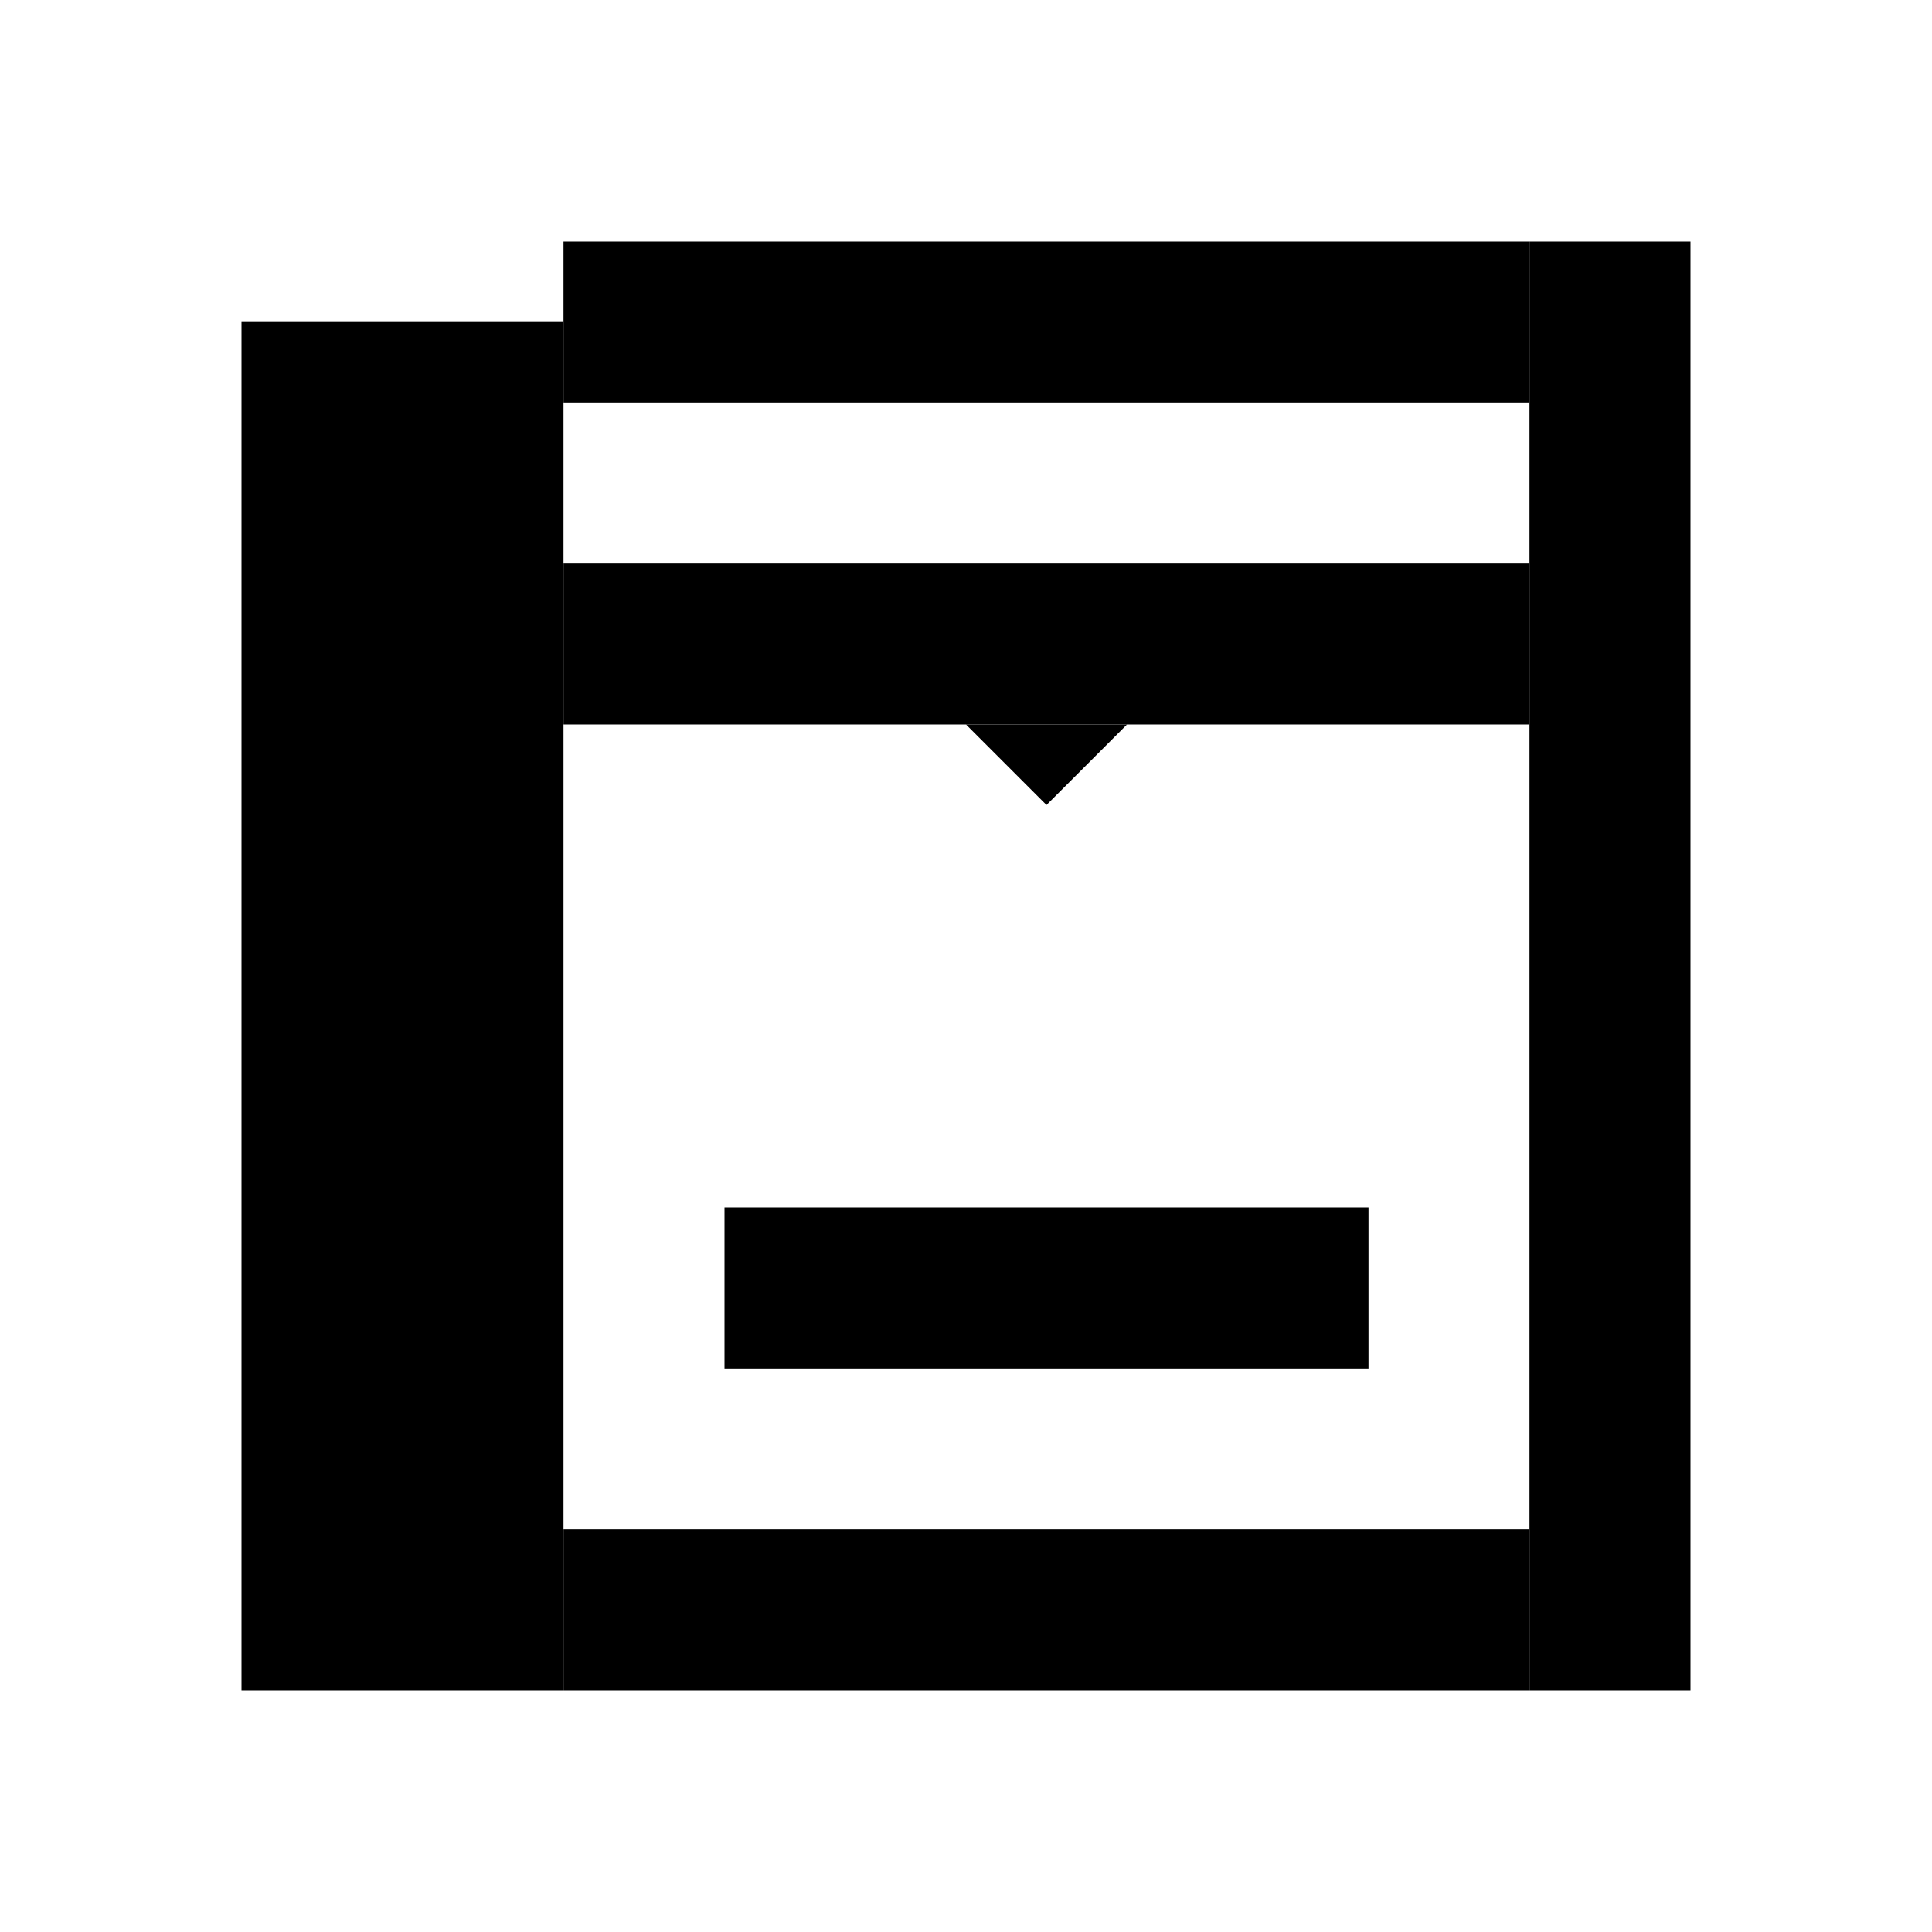
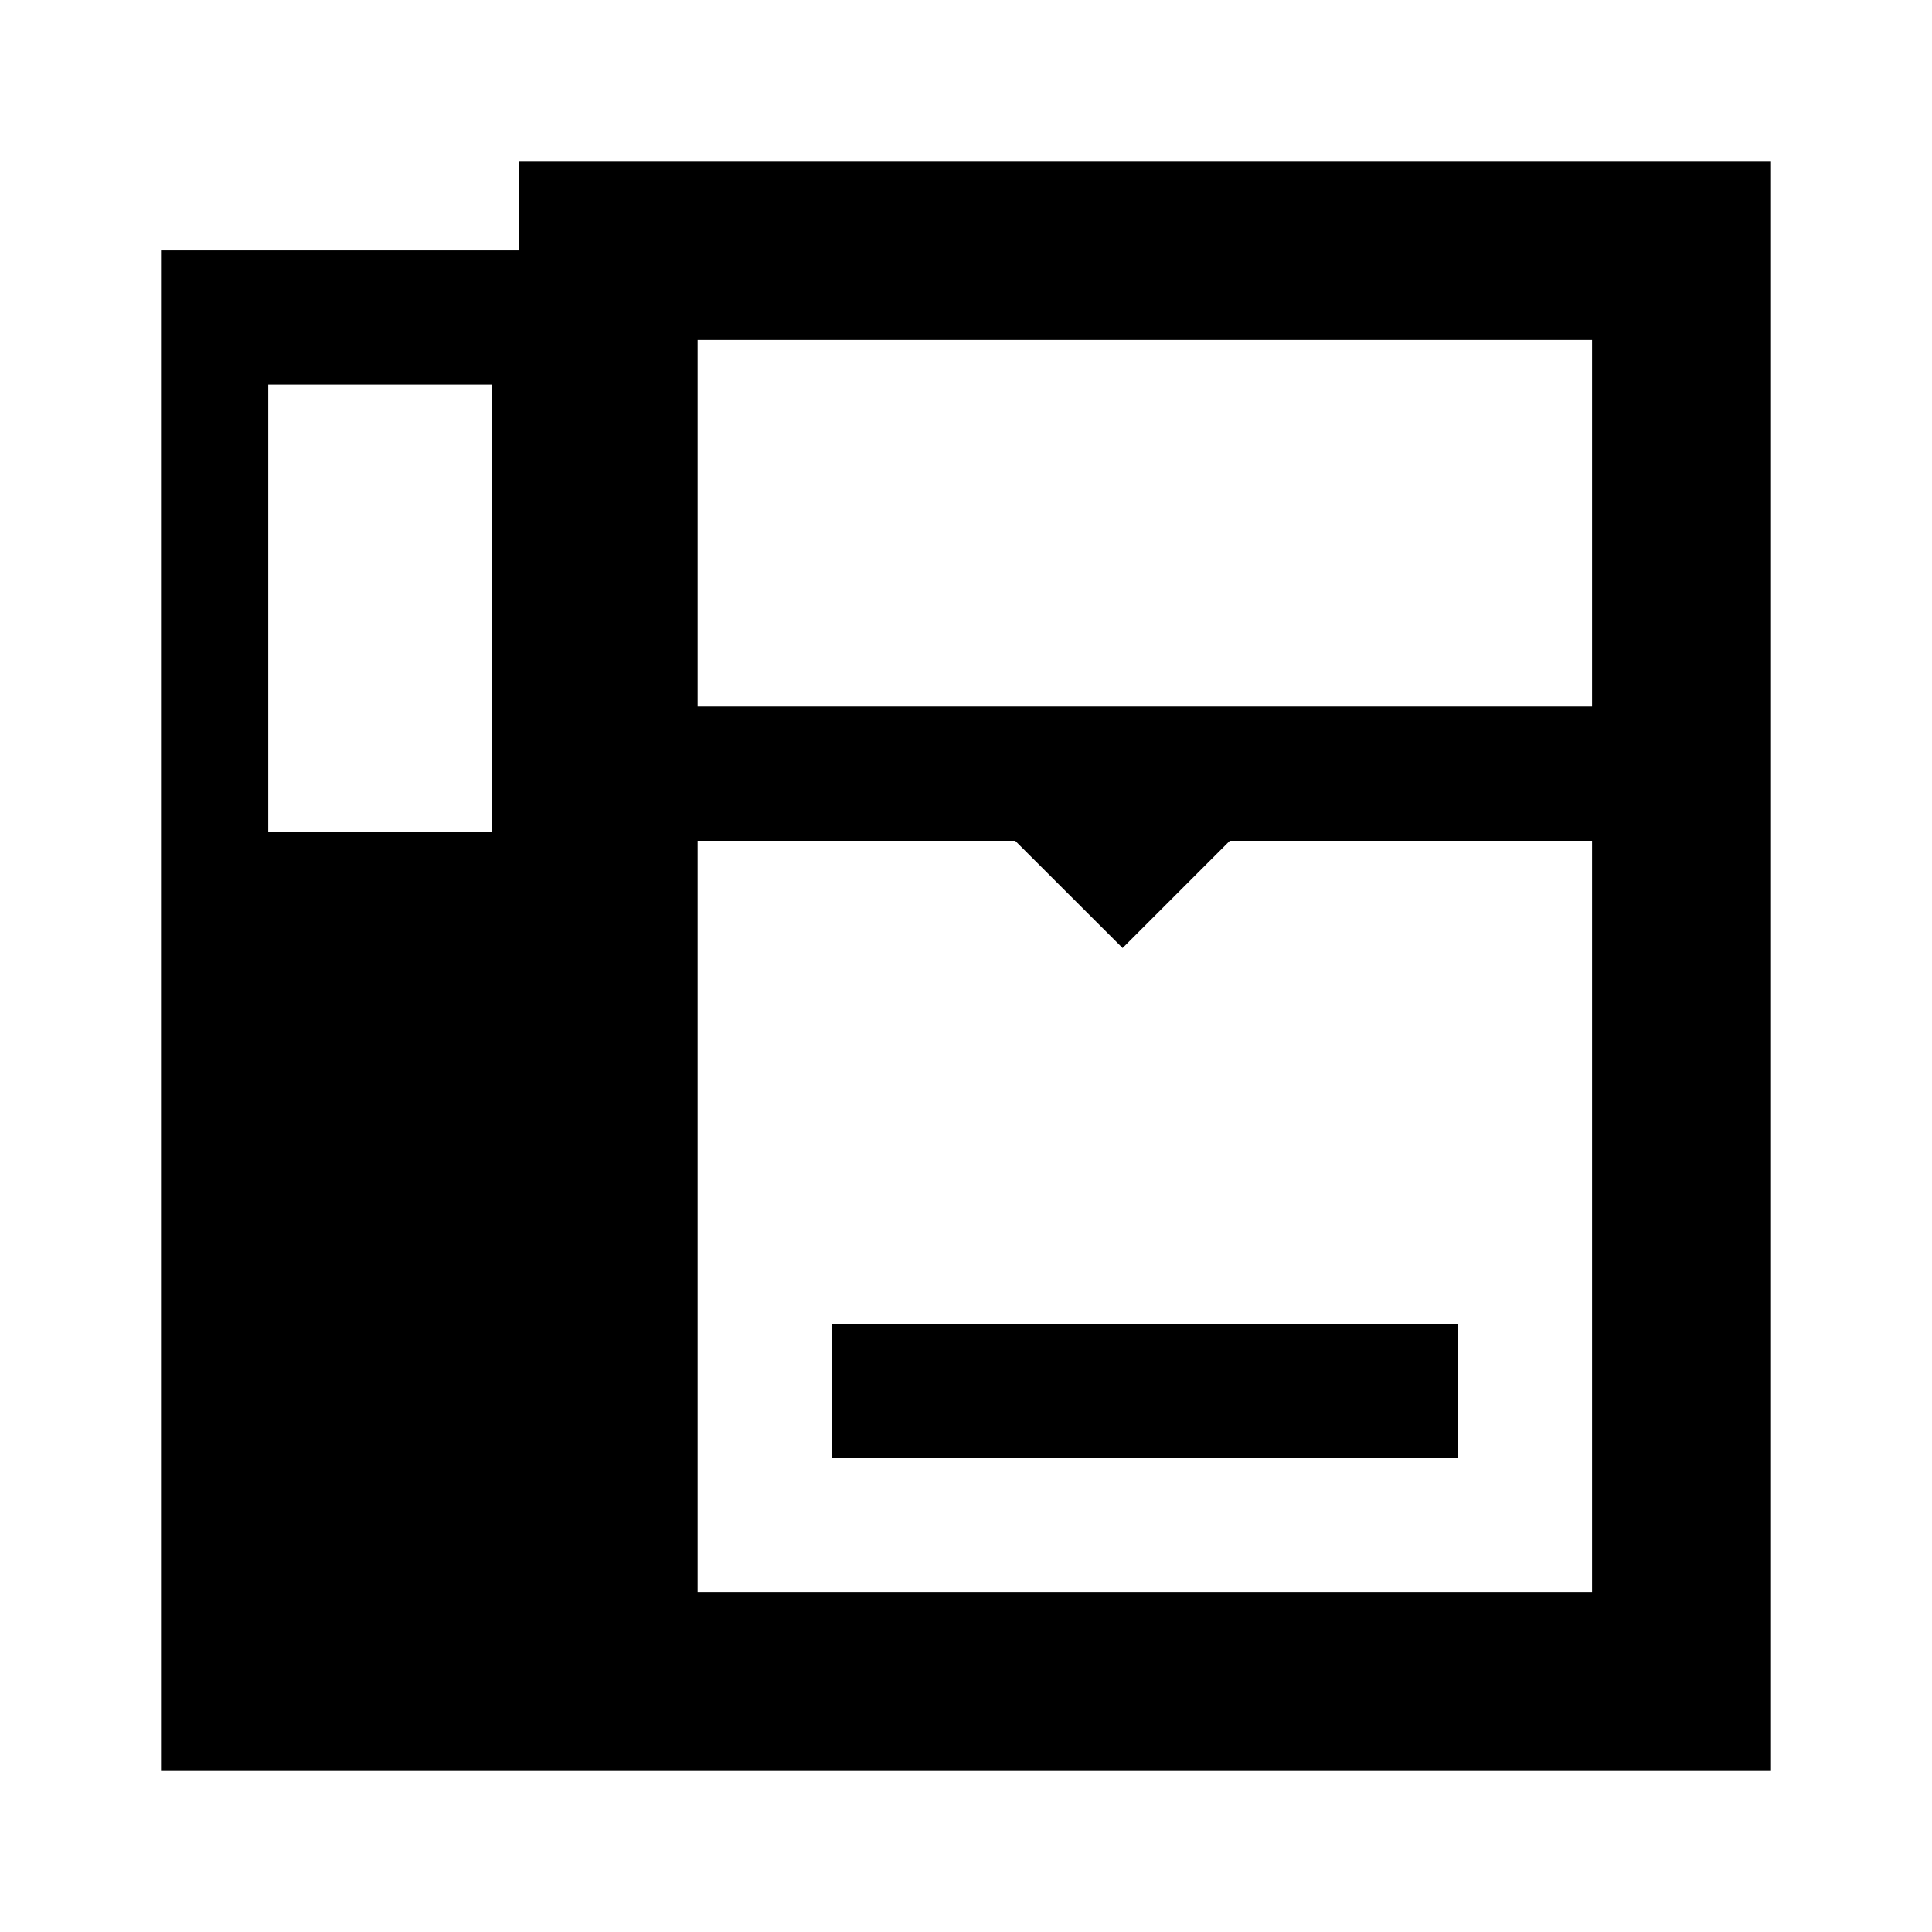
<svg xmlns="http://www.w3.org/2000/svg" version="1.1" viewBox="0 0 24 24" id="svg4">
  <defs id="defs8" />
-   <path d="m 21,21 h -4.4 l -2,-2 H 9.4 l -2,2 H 3 V 3 H 21 Z M 17.4,19 H 19 V 5 H 5 v 14 h 1.6 l 2,-2 h 6.8 z M 16,13 H 8 v 2 h 8 z" id="path2" style="display:none;opacity:0.541;fill:#000000" />
-   <g id="g138" style="display:none;opacity:1">
-     <path id="rect12" d="M 3,4 V 21 H 4.998 7 V 4 H 4.998 Z M 4,4.944 H 6 V 8.722 H 4 Z" style="opacity:1;fill:#000000;fill-opacity:1;stroke:none;stroke-width:0.974;stroke-opacity:1" />
-     <g id="g123">
-       <g id="g115">
-         <rect y="3" x="8" height="1" width="12" id="rect54" style="opacity:1;fill:#000000;fill-opacity:1;stroke:none;stroke-width:0.655;stroke-opacity:1" />
-         <rect y="20" x="8" height="1" width="12" id="rect54-7" style="opacity:1;fill:#000000;fill-opacity:1;stroke:none;stroke-width:0.655;stroke-opacity:1" />
-         <rect y="3" x="20" height="18" width="1" id="rect54-1" style="opacity:1;fill:#000000;fill-opacity:1;stroke:none;stroke-width:0.802;stroke-opacity:1" />
-         <rect style="opacity:1;fill:#000000;fill-opacity:1;stroke:none;stroke-width:0.802;stroke-opacity:1" id="rect77" width="1" height="18" x="7" y="3" />
-       </g>
-       <rect y="18" x="9" height="1" width="10" id="rect79" style="opacity:1;fill:#000000;fill-opacity:1;stroke:none;stroke-width:0.598;stroke-opacity:1" />
+   <g id="g160" style="display:none" transform="matrix(1.111111,0,0,1.111111,-1.333333,-1.333333)">
+     <path style="opacity:1;fill:#000000;fill-opacity:1;stroke:none;stroke-width:1.531;stroke-opacity:1" d="M 3,4 V 21 H 7 V 4 Z m 1.199,1.5 h 2.5 v 5 h -2.5 z" id="rect140" />
+     <rect y="16" x="10.5" height="1.5" width="7" id="rect148" style="display:inline;opacity:1;fill:#000000;fill-opacity:1;stroke:none;stroke-width:0.81;stroke-opacity:1" />
+     <g id="g153" style="display:inline">
+       <rect y="3" x="9" height="2" width="10" id="rect142" style="opacity:1;fill:#000000;fill-opacity:1;stroke:none;stroke-width:1.024;stroke-opacity:1" />
+       <rect style="opacity:1;fill:#000000;fill-opacity:1;stroke:none;stroke-width:1.024;stroke-opacity:1" id="rect144" width="10" height="2" x="9" y="19" />
+       <rect style="opacity:1;fill:#000000;fill-opacity:1;stroke:none;stroke-width:1.374;stroke-opacity:1" id="rect146" width="2" height="18" x="19" y="3" />
+       <rect y="3" x="7" height="18" width="2" id="rect192" style="opacity:1;fill:#000000;fill-opacity:1;stroke:none;stroke-width:1.374;stroke-opacity:1" />
    </g>
-     <g transform="translate(0,4.125)" id="g109">
-       <rect y="8.5" x="8" height="0.5" width="12" id="rect79-1" style="opacity:1;fill:#000000;fill-opacity:1;stroke:none;stroke-width:0.463;stroke-opacity:1" />
-       <rect style="opacity:1;fill:#000000;fill-opacity:1;stroke:none;stroke-width:0.463;stroke-opacity:1" id="rect96" width="12" height="0.5" x="8" y="7.5" />
-       <rect y="7" x="13" height="2.5" width="2.5" id="rect98" style="opacity:1;fill:#000000;fill-opacity:1;stroke:none;stroke-width:0.472;stroke-opacity:1" />
-       <path style="opacity:1;fill:#000000;fill-opacity:1;stroke:none;stroke-width:0.261;stroke-opacity:1" d="m 14,9.5 v 0.125 l 0.25,0.25 0.25,-0.25 V 9.5 Z" id="path100" />
+     <g id="g190" transform="translate(0,1.6)">
+       <rect y="7.5" x="9" height="1.5" width="10" id="rect184" style="display:inline;opacity:1;fill:#000000;fill-opacity:1;stroke:none;stroke-width:0.968;stroke-opacity:1" />
+       <path transform="matrix(0.6954229,0,0,0.4015026,4.850348,4.980466)" d="M 12.797,13 11,9.887 l 3.595,-1e-7 z" id="path186" style="opacity:1;fill:#000000;fill-opacity:1;stroke:none;stroke-opacity:1" />
    </g>
  </g>
-   <g id="g160" style="display:inline">
-     <rect y="4" x="3" height="17" width="4" id="rect140" style="opacity:1;fill:#000000;fill-opacity:1;stroke:none;stroke-width:1.531;stroke-opacity:1" />
-     <rect y="15" x="9" height="2" width="8" id="rect148" style="display:inline;opacity:1;fill:#000000;fill-opacity:1;stroke:none;stroke-opacity:1" />
-     <g id="g153" style="display:inline">
-       <rect y="3" x="7" height="2" width="12" id="rect142" style="opacity:1;fill:#000000;fill-opacity:1;stroke:none;stroke-width:1.121;stroke-opacity:1" />
-       <rect style="opacity:1;fill:#000000;fill-opacity:1;stroke:none;stroke-width:1.121;stroke-opacity:1" id="rect144" width="12" height="2" x="7" y="19" />
-       <rect style="opacity:1;fill:#000000;fill-opacity:1;stroke:none;stroke-width:1.374;stroke-opacity:1" id="rect146" width="2" height="18" x="19" y="3" />
-     </g>
-     <g id="g190">
-       <rect y="7" x="7" height="2" width="12" id="rect184" style="display:inline;opacity:1;fill:#000000;fill-opacity:1;stroke:none;stroke-width:1.225;stroke-opacity:1" />
-       <path transform="matrix(0.5563383,0,0,0.3212021,5.880278,5.824373)" d="M 12.797,13 11,9.887 l 3.595,-1e-7 z" id="path186" style="opacity:1;fill:#000000;fill-opacity:1;stroke:none;stroke-opacity:1" />
-     </g>
-   </g>
+   <path id="path197" d="M 6.445,2 V 3.111 H 2 V 22 H 6.445 8.666 19.777 22 V 2 H 19.777 8.666 Z M 8.666,4.223 H 19.777 V 8.777 H 8.666 Z M 3.332,4.777 H 6.109 V 10.334 H 3.332 Z m 5.334,5.668 h 3.945 l 1.334,1.332 1.332,-1.332 h 4.5 v 9.332 H 8.666 Z m 1.668,6 v 1.666 h 7.777 v -1.666 z" style="opacity:1;fill:#000000;fill-opacity:1;stroke:none;stroke-width:1.701;stroke-opacity:1" />
</svg>
